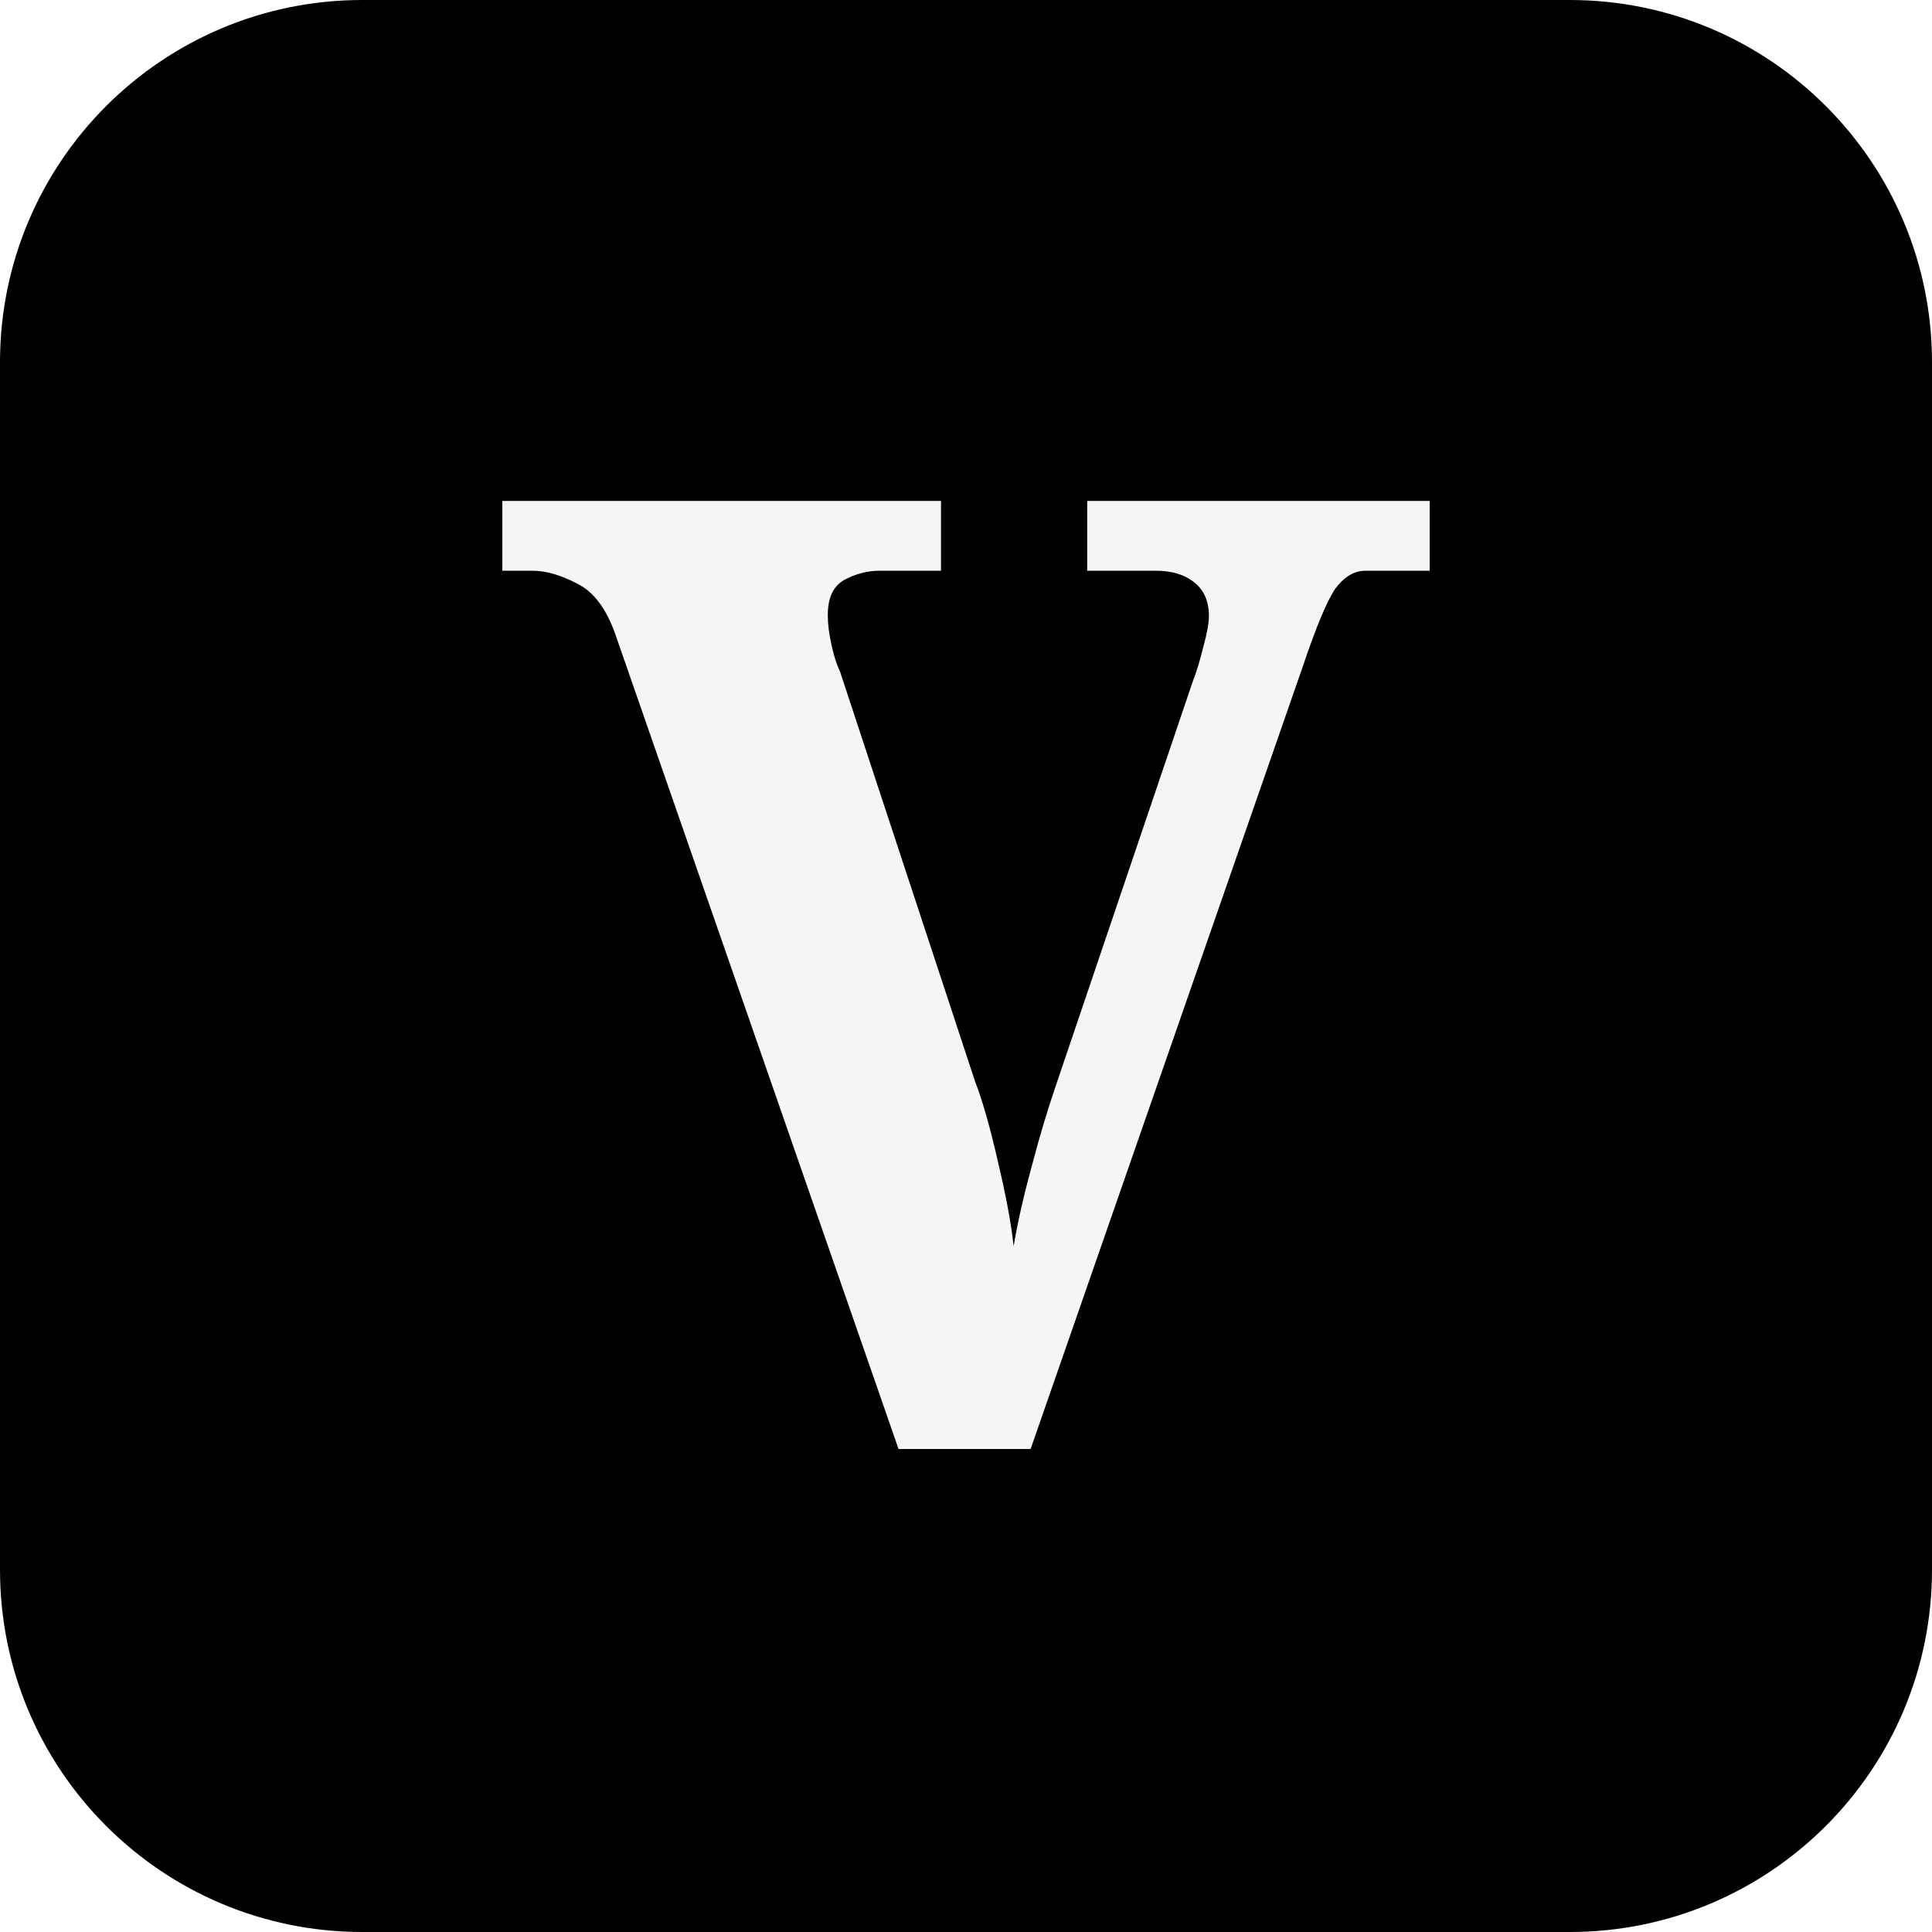
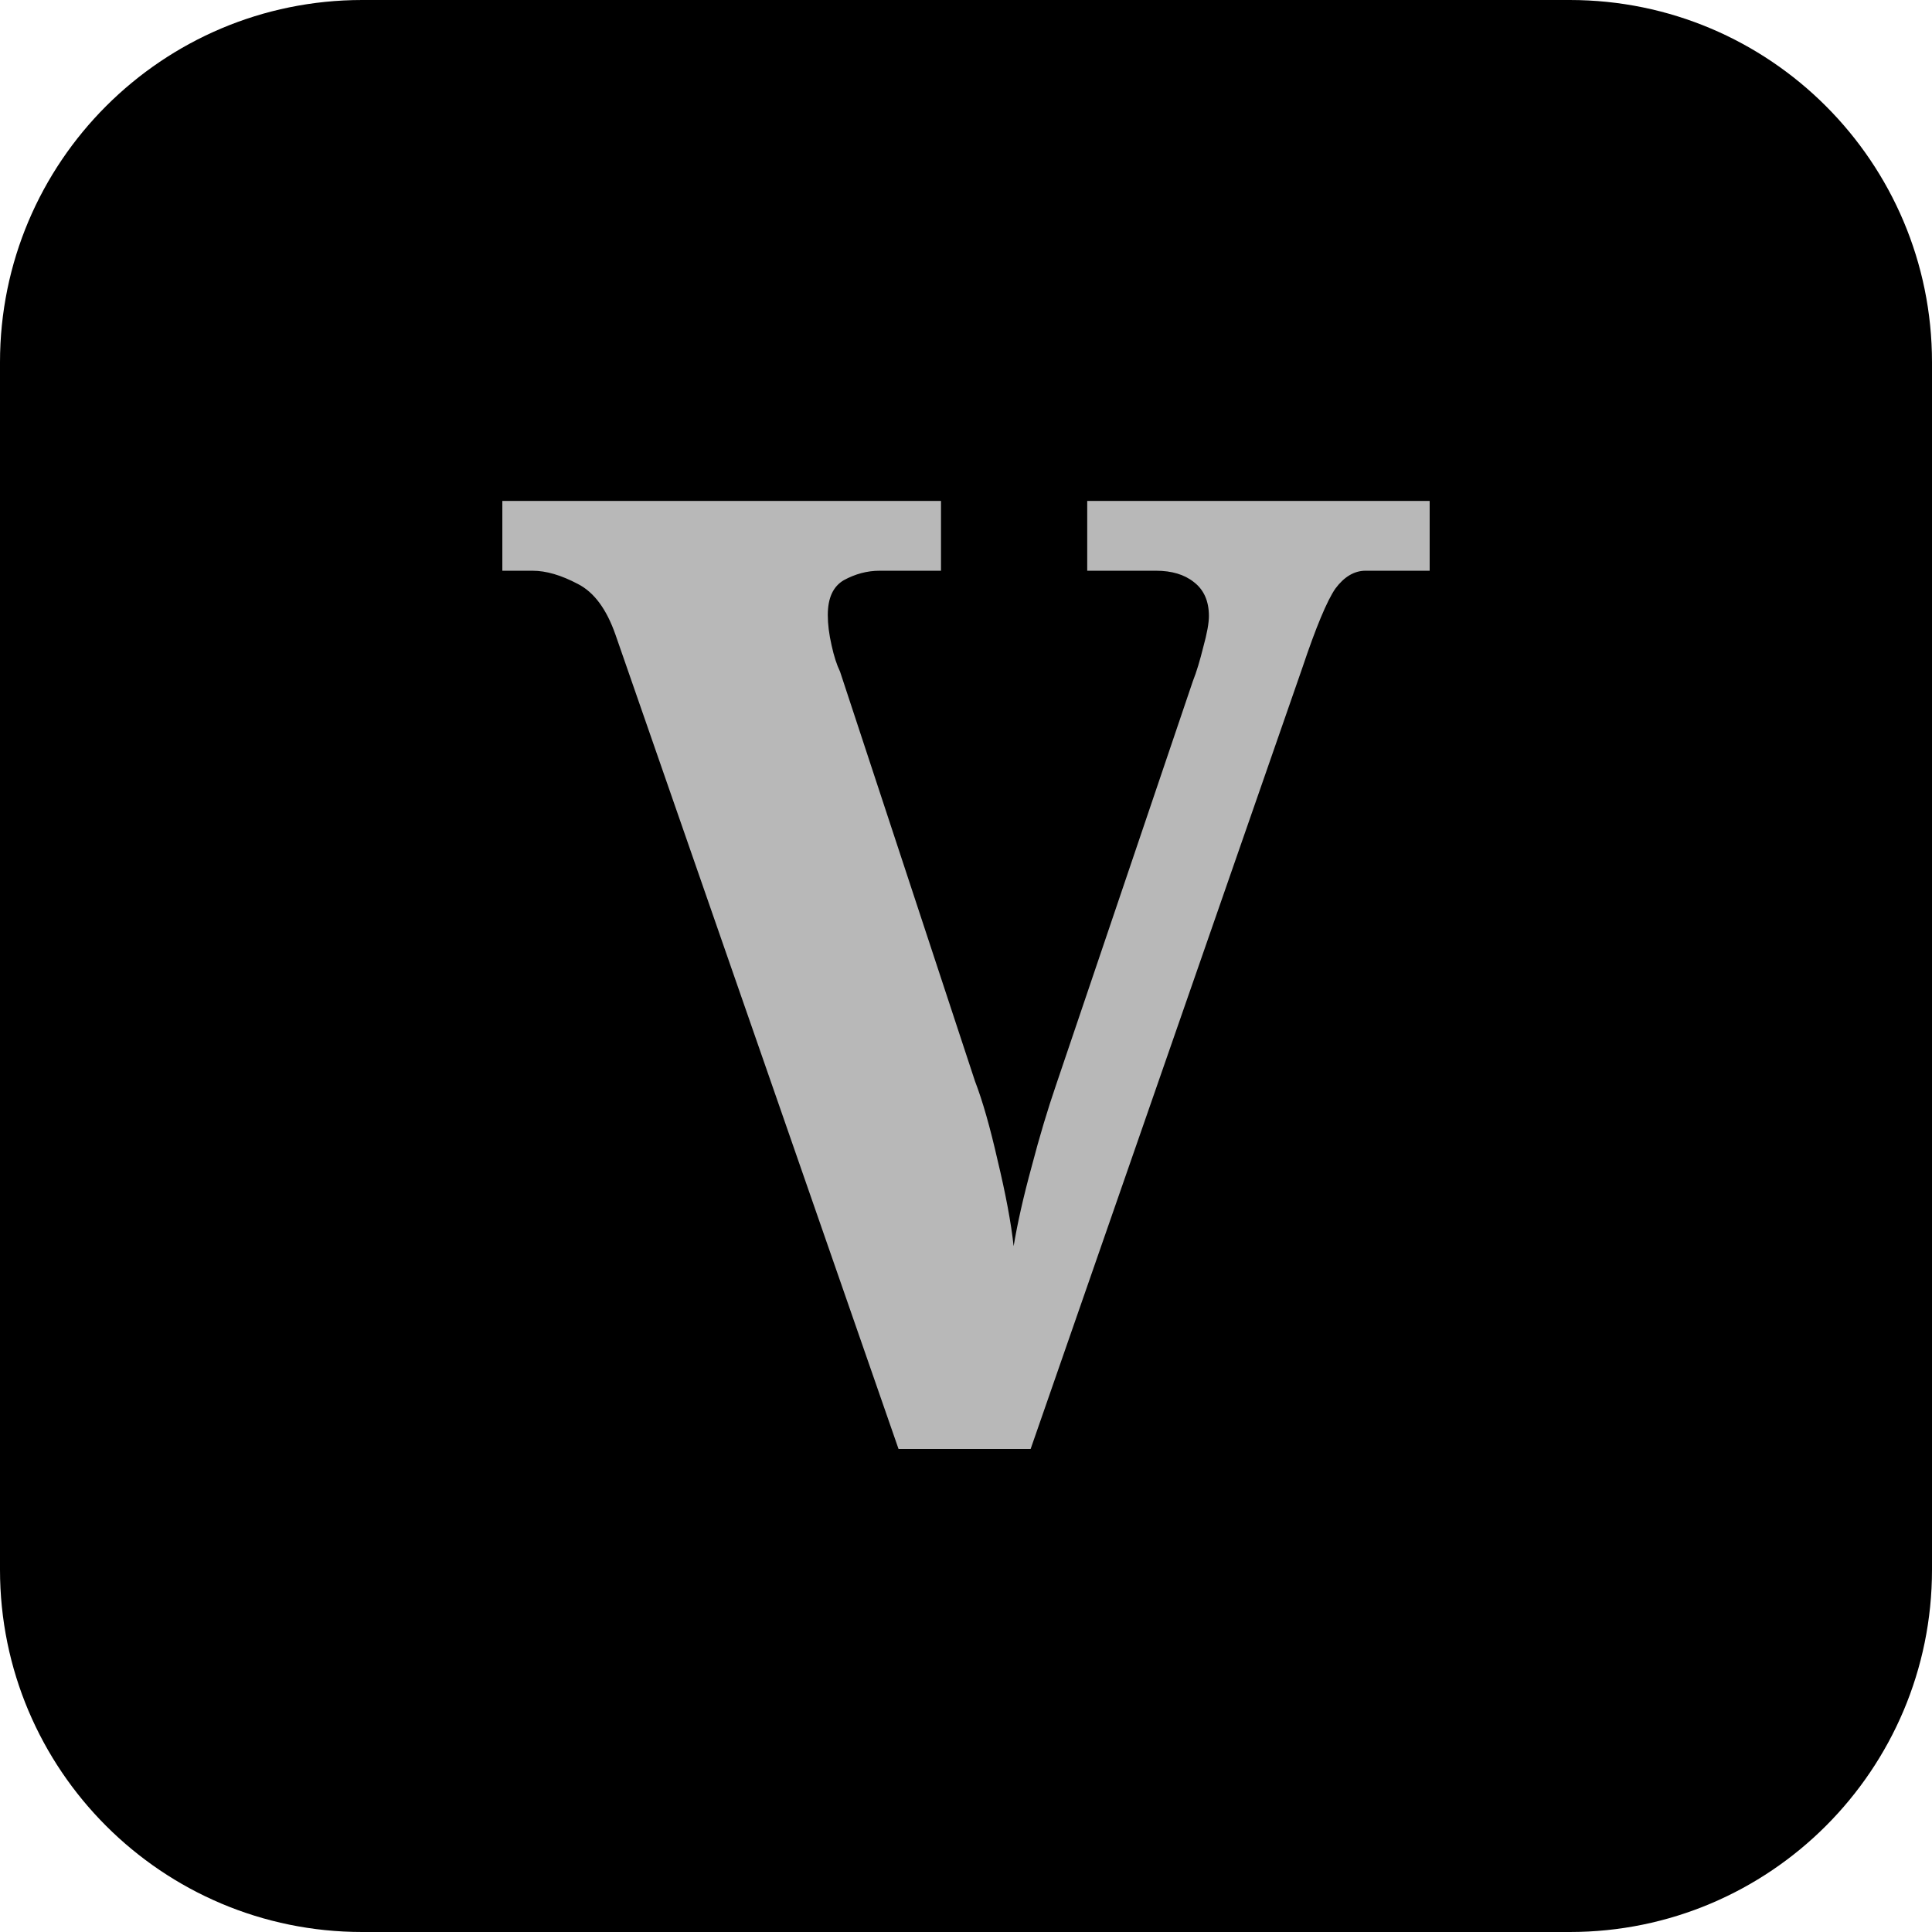
<svg xmlns="http://www.w3.org/2000/svg" viewBox="0 0 32 32">
  <rect width="32" height="32" rx="6" fill="#000" />
-   <text x="16" y="24" text-anchor="middle" font-family="serif" font-weight="700" font-size="22" fill="#f5f5f7">V</text>
+   <text x="16" y="24" text-anchor="middle" font-family="serif" font-weight="700" font-size="22" fill="#b8b8b8">V</text>
</svg>
